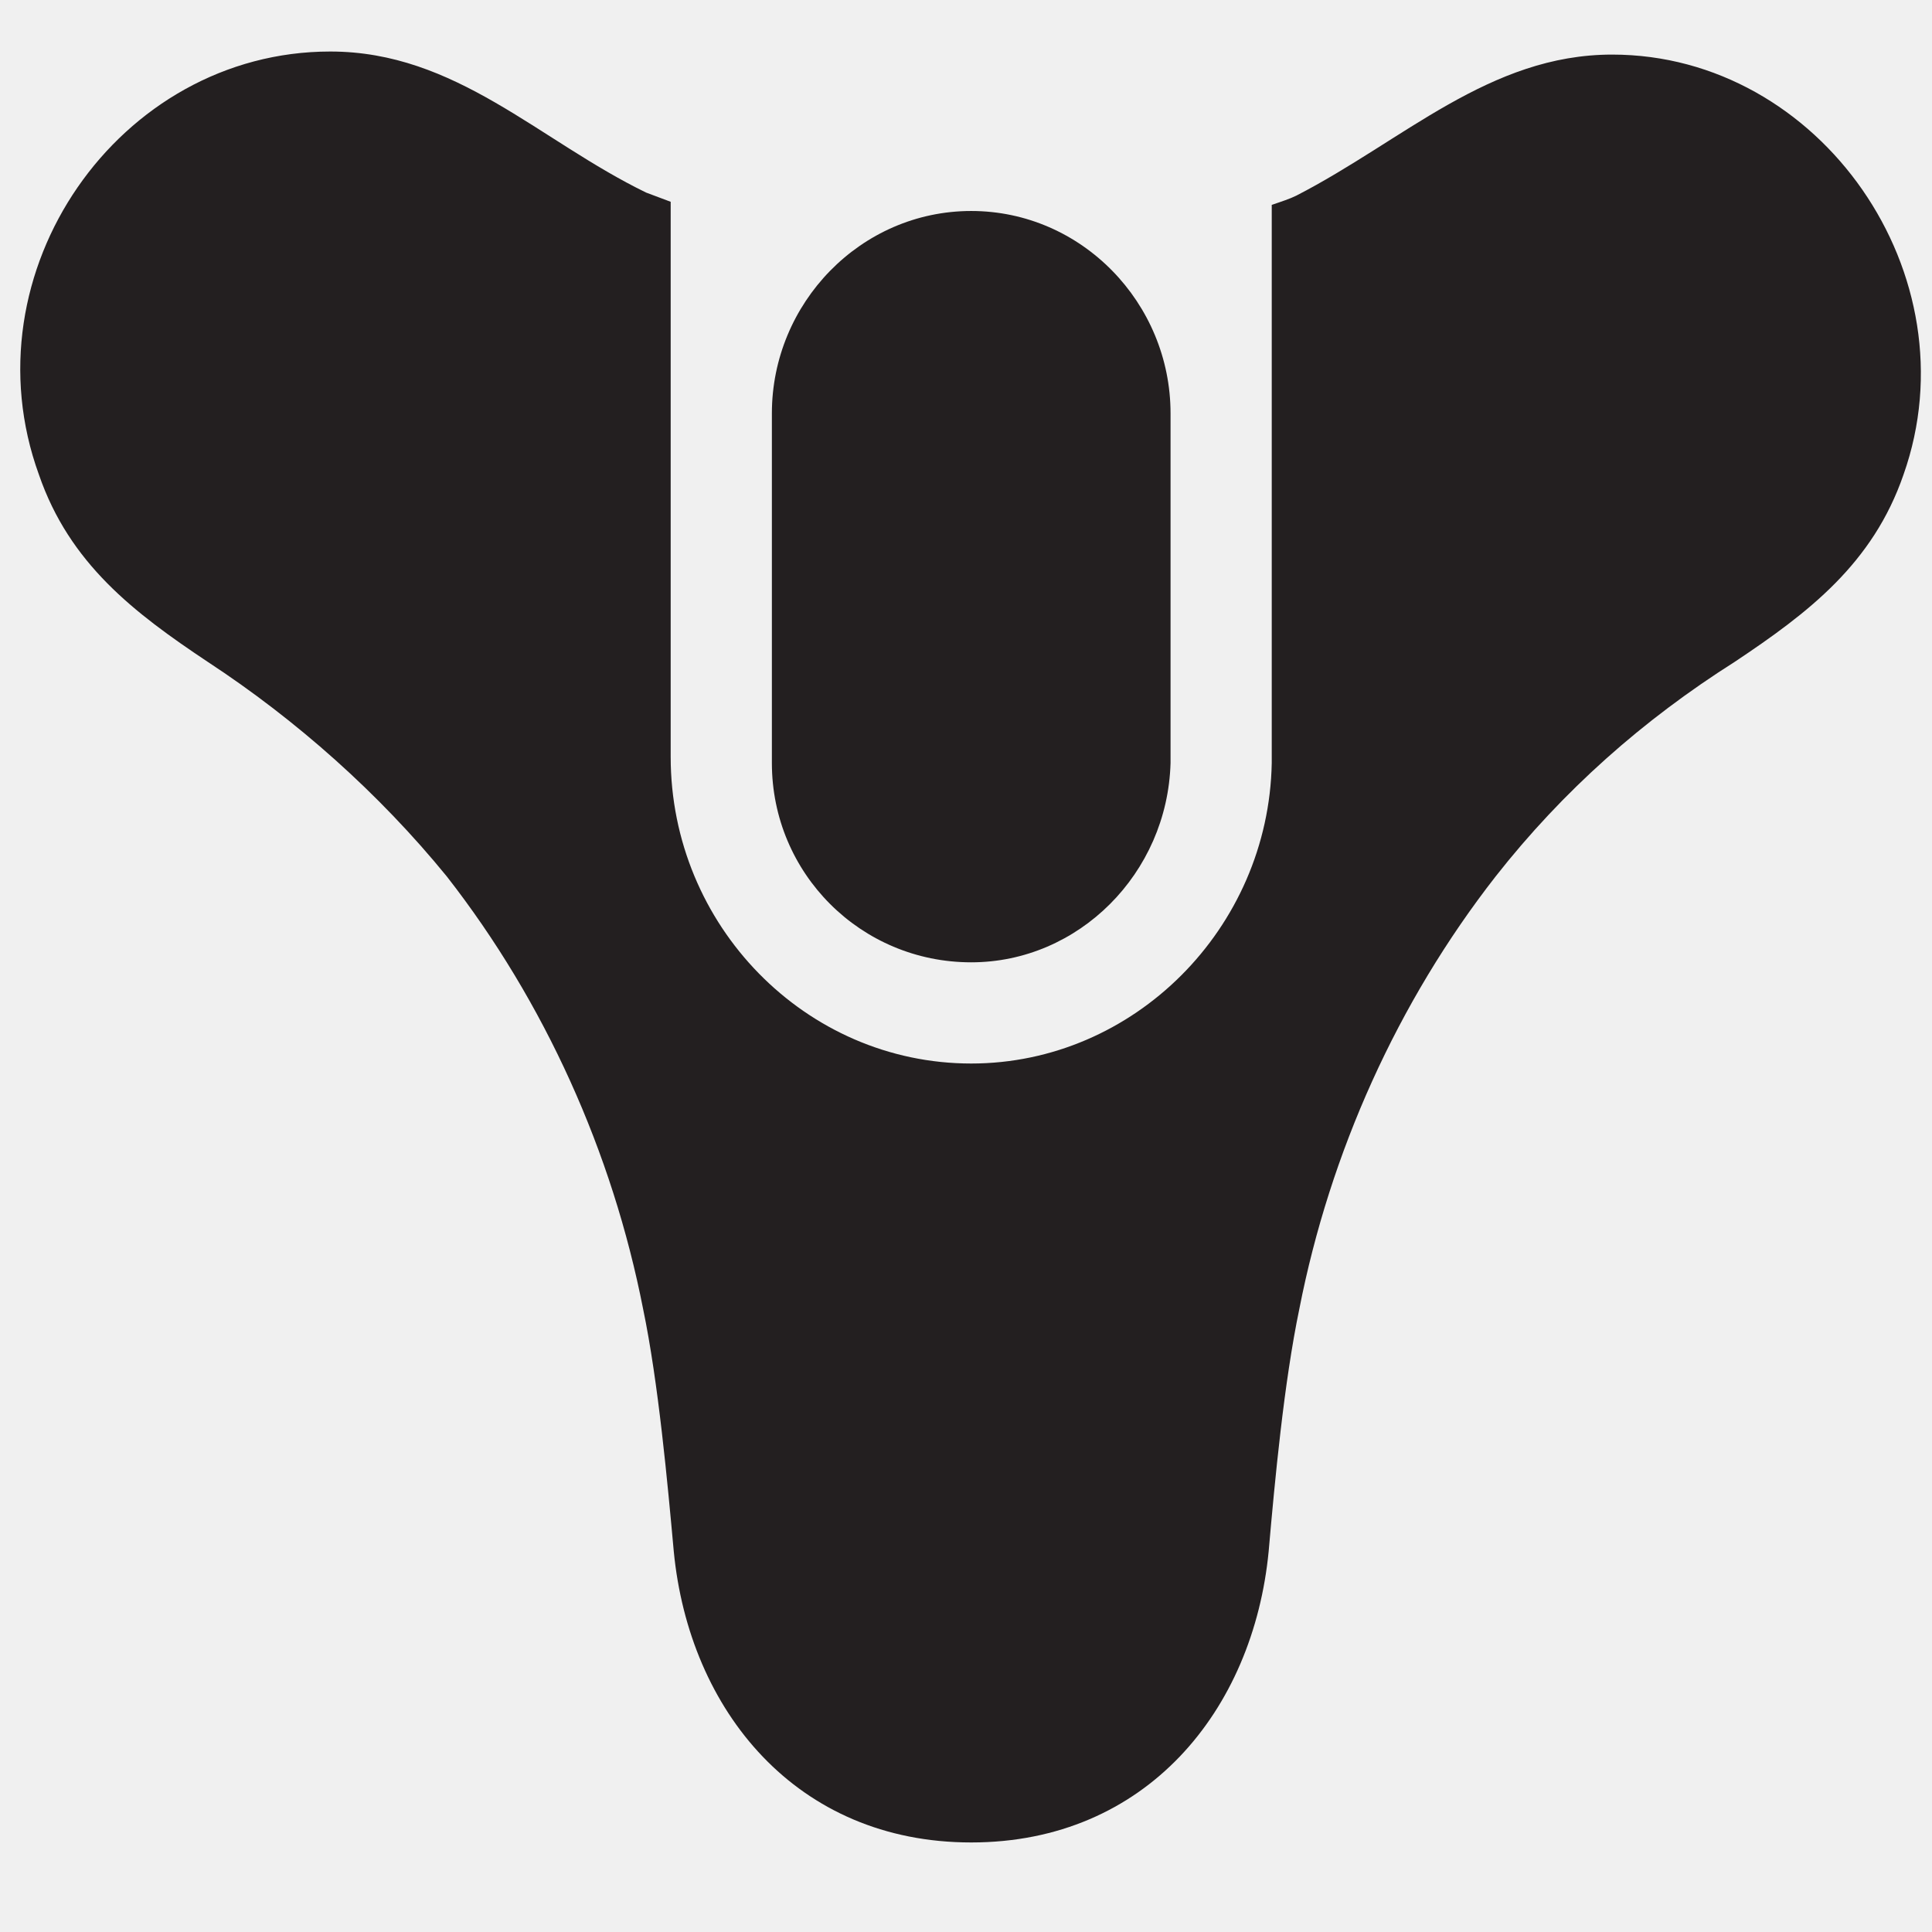
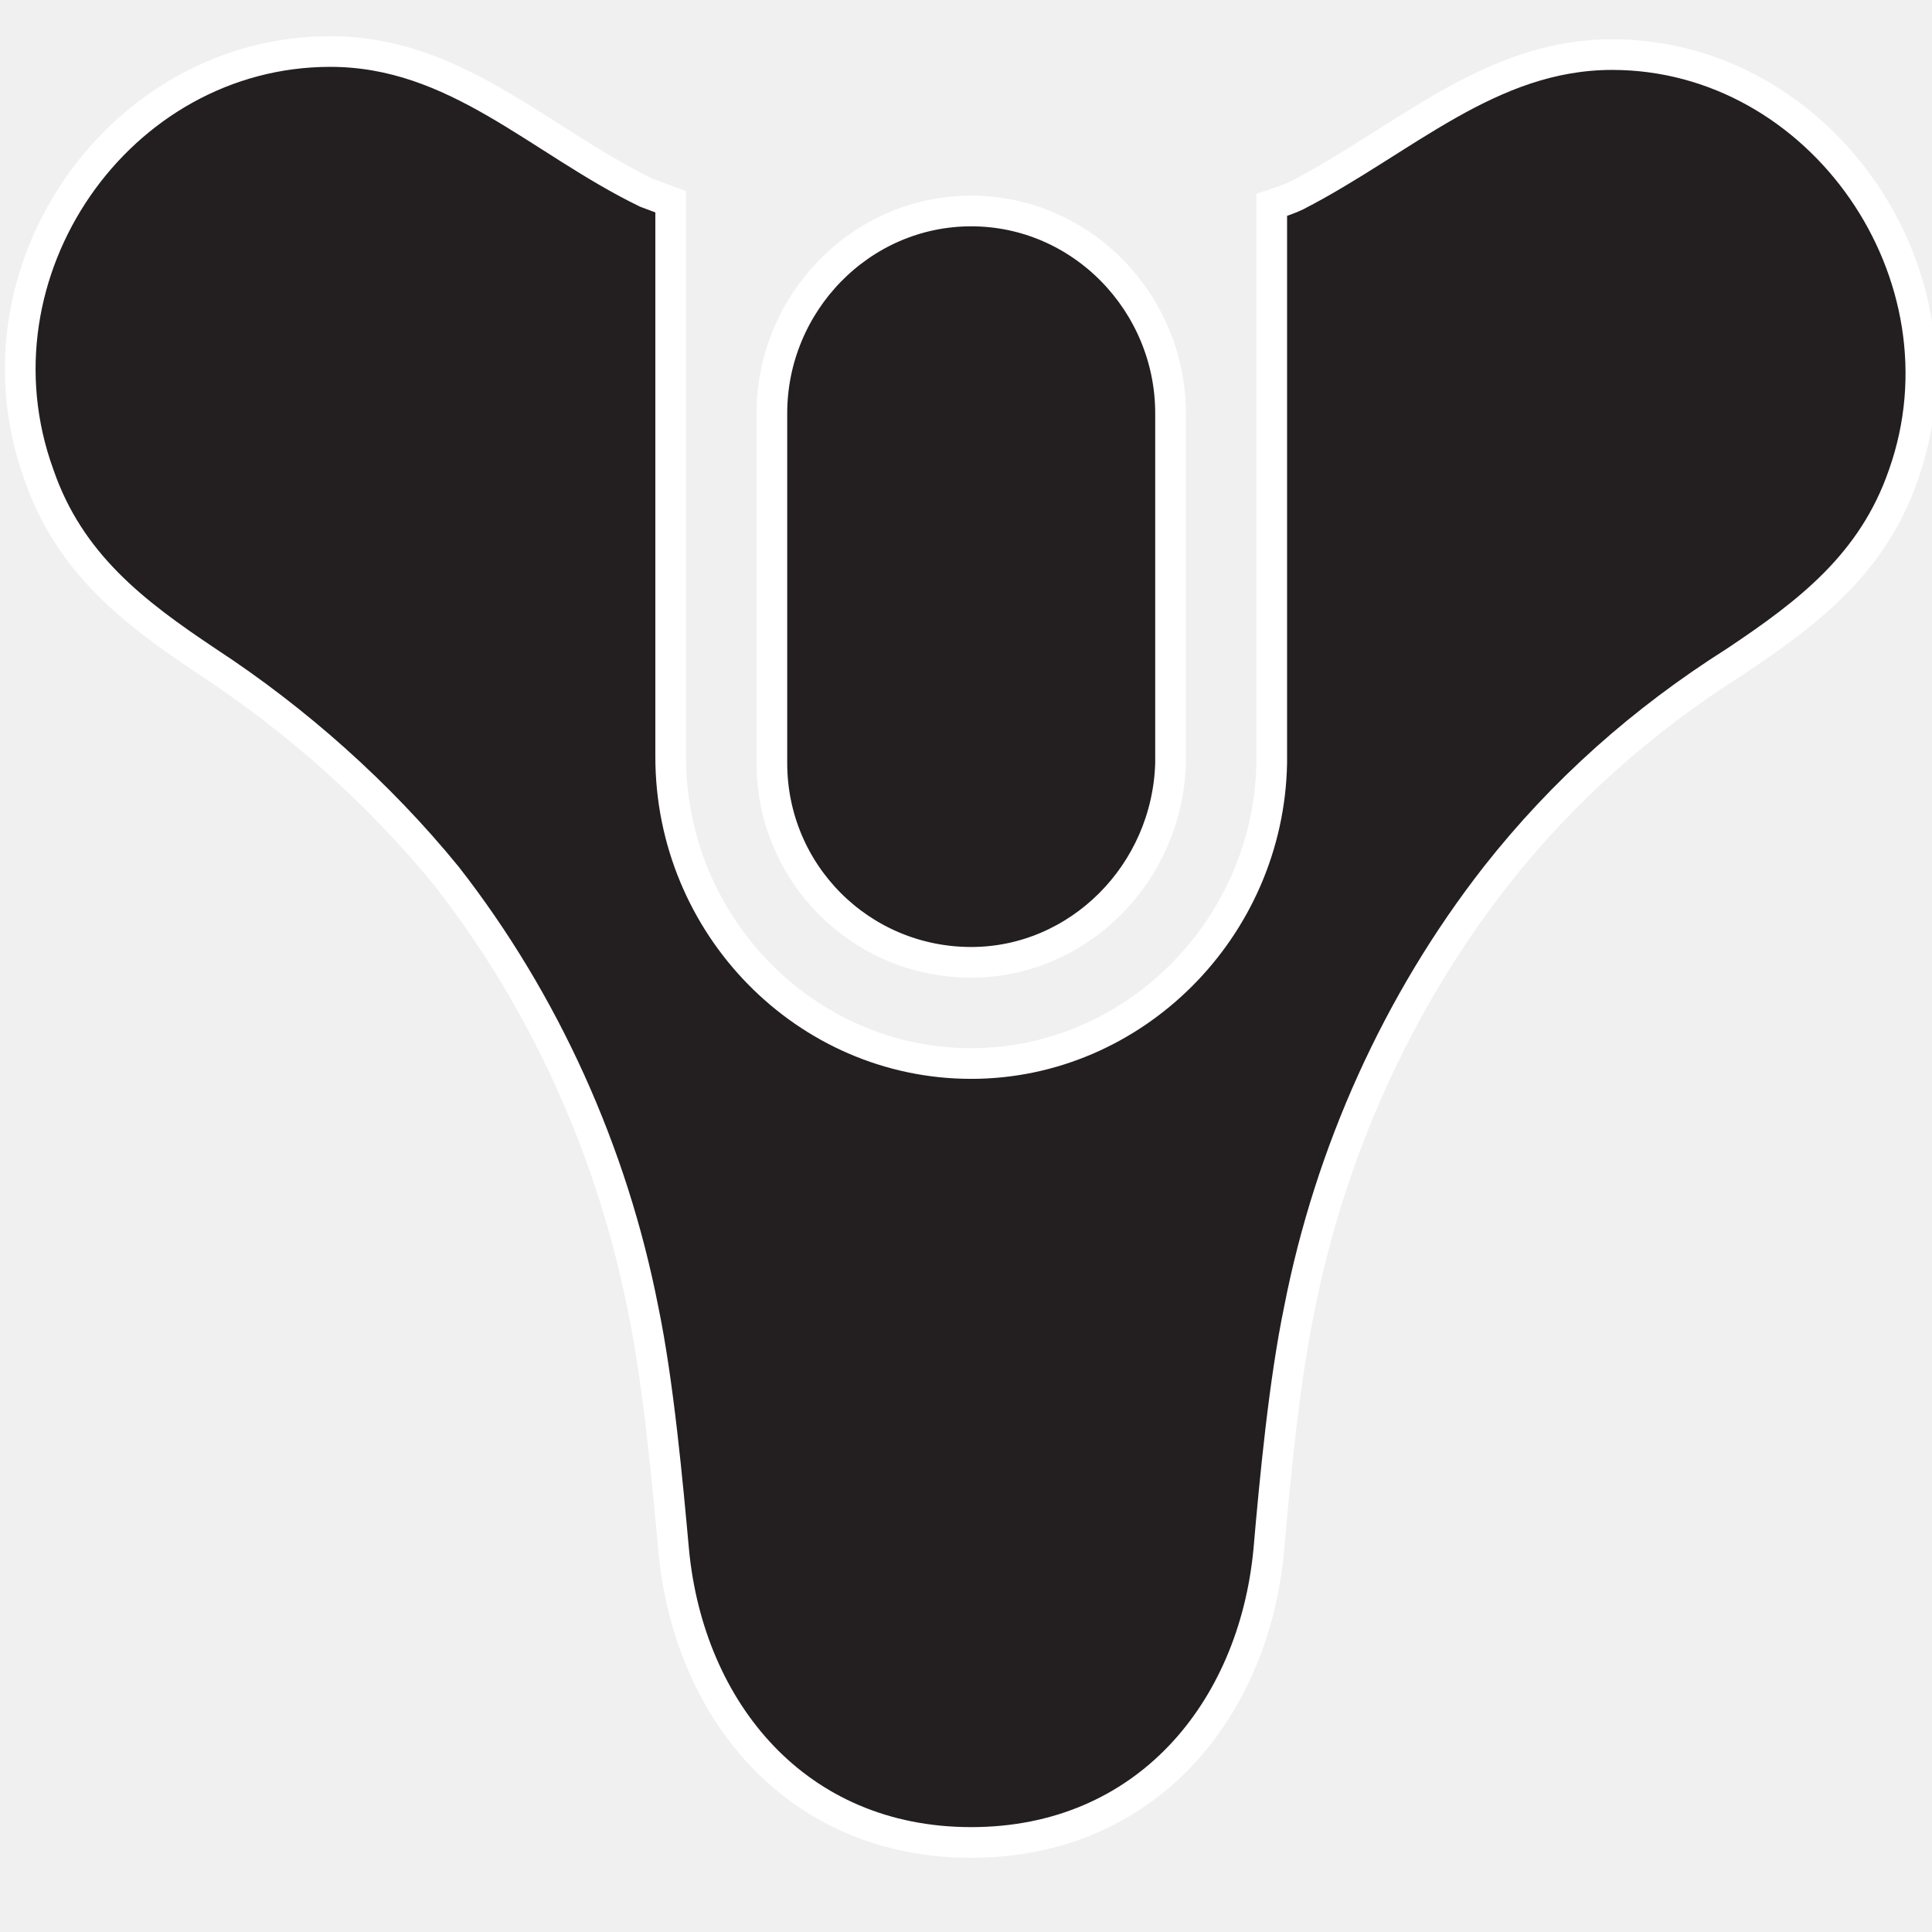
<svg xmlns="http://www.w3.org/2000/svg" fill="#231f20" viewBox="0 0 63 63">
-   <path d="M62.07 15.48c-1 2.9-3.1 4.5-5.5 6.1-3 1.9-5.6 4.2-7.8 7-3.2 4.1-5.4 9-6.4 14.1-.5 2.4-.8 5.6-1 7.9-.5 5.2-4 9.5-9.7 9.5-5.7 0-9.2-4.3-9.7-9.5-.2-2.2-.5-5.5-1-7.9-1-5.1-3.2-10-6.4-14.1-2.2-2.7-4.9-5.1-7.8-7-2.4-1.6-4.5-3.2-5.5-6.1-2.4-6.6 2.6-13.8 9.5-13.8 4.1 0 6.8 2.9 10.3 4.6l.8.3v18.1c0 5.5 4.4 10 9.8 10 5.3 0 9.7-4.4 9.8-9.8V6.68c.3-.1.6-.2.8-.3 3.5-1.8 6.3-4.6 10.3-4.6 6.8 0 11.8 7.2 9.5 13.7zm-36.9 9.4v-11.4c0-3.6 2.9-6.6 6.5-6.6s6.5 3 6.5 6.6v11.4c-.1 3.6-3 6.5-6.5 6.5-3.6 0-6.5-2.9-6.5-6.5z" />
+   <path stroke="#FFFFFF" stroke-width="1px" d="M62.07 15.48c-1 2.9-3.1 4.5-5.5 6.1-3 1.9-5.6 4.2-7.8 7-3.2 4.1-5.4 9-6.4 14.1-.5 2.4-.8 5.6-1 7.9-.5 5.2-4 9.5-9.7 9.5-5.7 0-9.2-4.3-9.7-9.5-.2-2.2-.5-5.5-1-7.9-1-5.1-3.2-10-6.4-14.1-2.2-2.7-4.9-5.1-7.8-7-2.4-1.6-4.5-3.2-5.5-6.1-2.4-6.6 2.6-13.8 9.5-13.8 4.1 0 6.8 2.9 10.3 4.6l.8.3v18.1c0 5.5 4.4 10 9.8 10 5.3 0 9.7-4.4 9.8-9.8V6.68c.3-.1.6-.2.8-.3 3.5-1.8 6.3-4.6 10.3-4.6 6.8 0 11.8 7.2 9.5 13.7zm-36.9 9.4v-11.4c0-3.6 2.9-6.6 6.5-6.6s6.5 3 6.5 6.6v11.4c-.1 3.6-3 6.5-6.5 6.5-3.6 0-6.5-2.9-6.5-6.5z" />
</svg>
